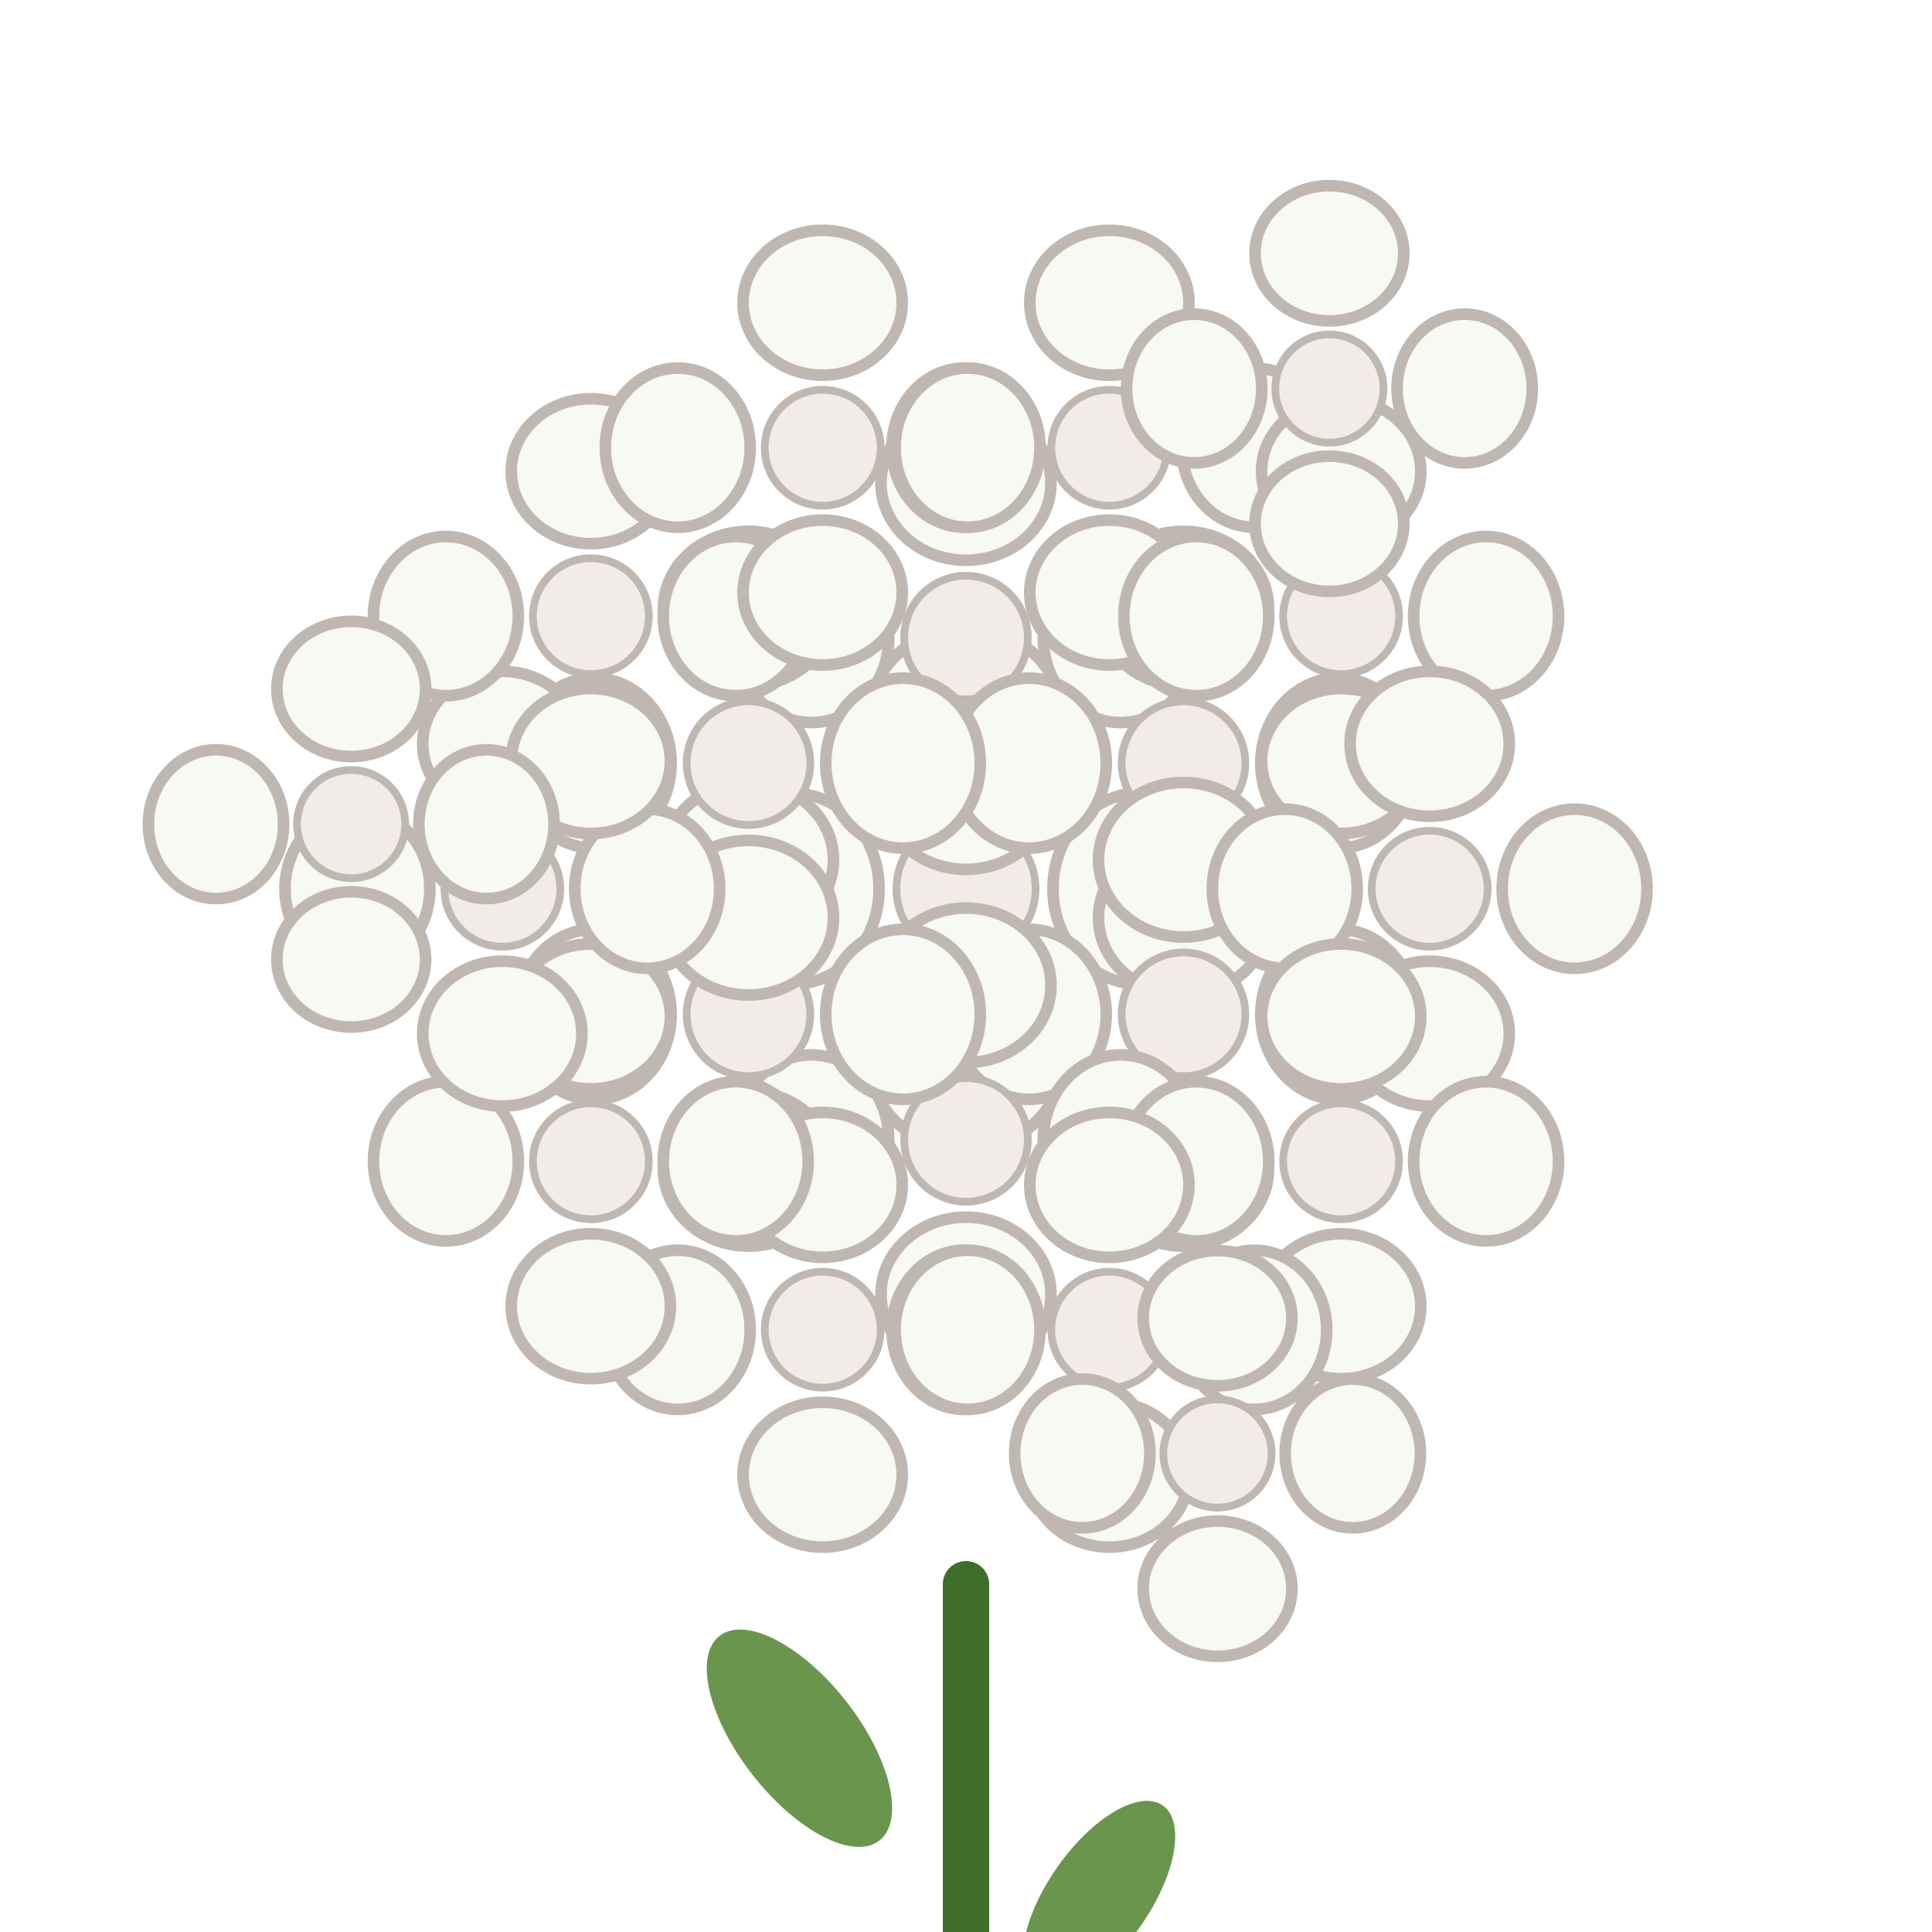
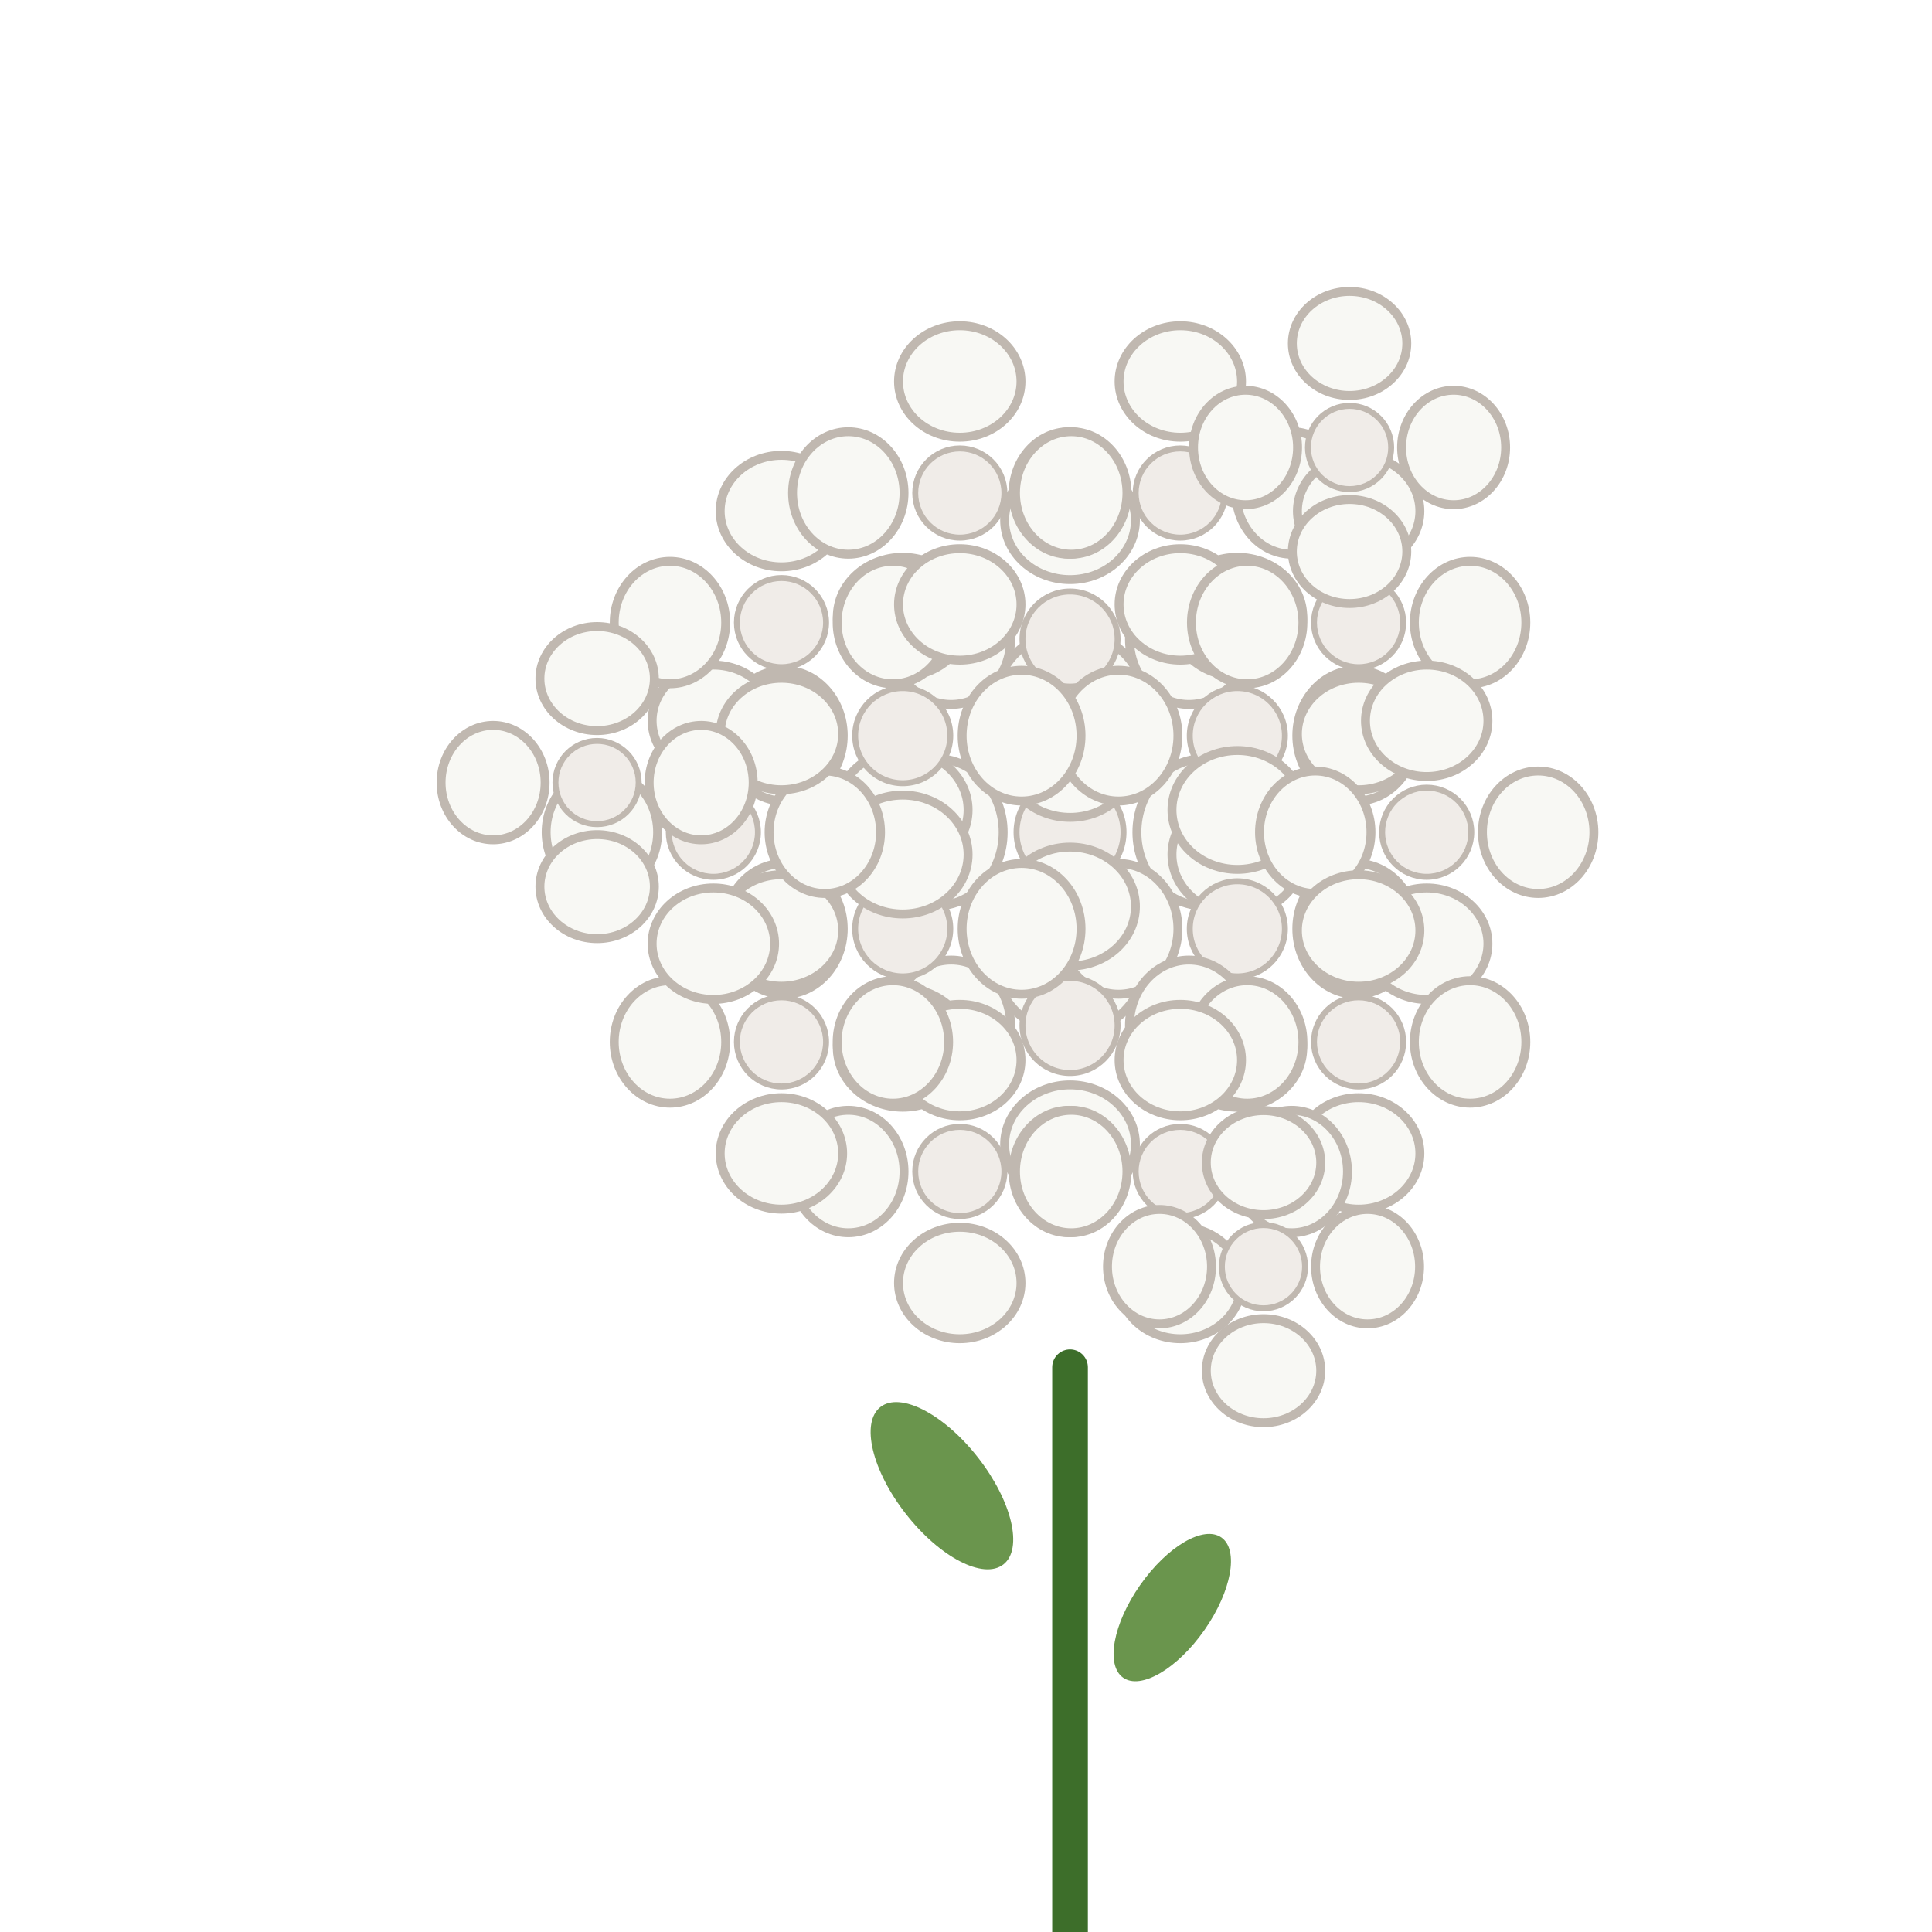
- <svg xmlns="http://www.w3.org/2000/svg" viewBox="0 0 100 100" width="100" height="100">
+ <svg xmlns="http://www.w3.org/2000/svg" viewBox="-2 -10 90 130" width="100" height="100">
  <line x1="50" y1="82" x2="50" y2="121" stroke="#3d6e2a" stroke-width="2.4" stroke-linecap="round" />
  <ellipse cx="41.38" cy="89.97" rx="3.08" ry="6.72" transform="rotate(-38.0 41.38 89.97)" fill="#5a8a3a" opacity="0.9" />
  <ellipse cx="56.88" cy="98.17" rx="2.64" ry="5.76" transform="rotate(35.0 56.88 98.17)" fill="#5a8a3a" opacity="0.9" />
  <ellipse cx="50.00" cy="37.00" rx="4.95" ry="4.50" transform="rotate(0.0 50.00 37.00)" fill="#f8f8f4" stroke="#c0b8b0" stroke-width="0.6" />
  <ellipse cx="59.00" cy="46.00" rx="4.95" ry="4.50" transform="rotate(90.0 59.00 46.00)" fill="#f8f8f4" stroke="#c0b8b0" stroke-width="0.6" />
  <ellipse cx="50.00" cy="55.00" rx="4.95" ry="4.50" transform="rotate(180.0 50.00 55.00)" fill="#f8f8f4" stroke="#c0b8b0" stroke-width="0.6" />
  <ellipse cx="41.00" cy="46.00" rx="4.95" ry="4.50" transform="rotate(270.0 41.00 46.00)" fill="#f8f8f4" stroke="#c0b8b0" stroke-width="0.6" />
  <circle cx="50" cy="46" r="3.6" fill="#f0ece8" stroke="#c0b8b0" stroke-width="0.4" />
  <ellipse cx="50.00" cy="25.00" rx="4.40" ry="4.00" transform="rotate(0.0 50.00 25.00)" fill="#f8f8f4" stroke="#c0b8b0" stroke-width="0.6" />
  <ellipse cx="58.00" cy="33.00" rx="4.40" ry="4.00" transform="rotate(90.0 58.00 33.00)" fill="#f8f8f4" stroke="#c0b8b0" stroke-width="0.6" />
  <ellipse cx="50.00" cy="41.00" rx="4.40" ry="4.00" transform="rotate(180.0 50.00 41.00)" fill="#f8f8f4" stroke="#c0b8b0" stroke-width="0.6" />
  <ellipse cx="42.00" cy="33.00" rx="4.40" ry="4.00" transform="rotate(270.0 42.00 33.00)" fill="#f8f8f4" stroke="#c0b8b0" stroke-width="0.6" />
  <circle cx="50.0" cy="33.0" r="3.2" fill="#f0ece8" stroke="#c0b8b0" stroke-width="0.4" />
  <ellipse cx="61.26" cy="31.50" rx="4.40" ry="4.00" transform="rotate(0.0 61.26 31.50)" fill="#f8f8f4" stroke="#c0b8b0" stroke-width="0.6" />
  <ellipse cx="69.26" cy="39.50" rx="4.40" ry="4.00" transform="rotate(90.0 69.26 39.50)" fill="#f8f8f4" stroke="#c0b8b0" stroke-width="0.6" />
  <ellipse cx="61.26" cy="47.50" rx="4.40" ry="4.00" transform="rotate(180.0 61.26 47.50)" fill="#f8f8f4" stroke="#c0b8b0" stroke-width="0.6" />
  <ellipse cx="53.26" cy="39.50" rx="4.40" ry="4.00" transform="rotate(270.0 53.26 39.50)" fill="#f8f8f4" stroke="#c0b8b0" stroke-width="0.6" />
  <circle cx="61.258" cy="39.5" r="3.2" fill="#f0ece8" stroke="#c0b8b0" stroke-width="0.4" />
  <ellipse cx="61.26" cy="44.50" rx="4.40" ry="4.00" transform="rotate(0.0 61.26 44.50)" fill="#f8f8f4" stroke="#c0b8b0" stroke-width="0.6" />
  <ellipse cx="69.26" cy="52.50" rx="4.40" ry="4.00" transform="rotate(90.0 69.26 52.50)" fill="#f8f8f4" stroke="#c0b8b0" stroke-width="0.6" />
  <ellipse cx="61.26" cy="60.50" rx="4.40" ry="4.00" transform="rotate(180.0 61.26 60.50)" fill="#f8f8f4" stroke="#c0b8b0" stroke-width="0.6" />
  <ellipse cx="53.26" cy="52.50" rx="4.40" ry="4.00" transform="rotate(270.0 53.26 52.50)" fill="#f8f8f4" stroke="#c0b8b0" stroke-width="0.6" />
  <circle cx="61.258" cy="52.5" r="3.2" fill="#f0ece8" stroke="#c0b8b0" stroke-width="0.4" />
  <ellipse cx="50.00" cy="51.00" rx="4.40" ry="4.00" transform="rotate(0.0 50.00 51.00)" fill="#f8f8f4" stroke="#c0b8b0" stroke-width="0.6" />
  <ellipse cx="58.00" cy="59.00" rx="4.40" ry="4.00" transform="rotate(90.0 58.00 59.00)" fill="#f8f8f4" stroke="#c0b8b0" stroke-width="0.6" />
  <ellipse cx="50.00" cy="67.00" rx="4.40" ry="4.00" transform="rotate(180.0 50.00 67.00)" fill="#f8f8f4" stroke="#c0b8b0" stroke-width="0.6" />
  <ellipse cx="42.00" cy="59.00" rx="4.40" ry="4.00" transform="rotate(270.0 42.00 59.00)" fill="#f8f8f4" stroke="#c0b8b0" stroke-width="0.6" />
  <circle cx="50.0" cy="59.0" r="3.2" fill="#f0ece8" stroke="#c0b8b0" stroke-width="0.4" />
  <ellipse cx="38.74" cy="44.50" rx="4.40" ry="4.00" transform="rotate(0.0 38.74 44.50)" fill="#f8f8f4" stroke="#c0b8b0" stroke-width="0.6" />
  <ellipse cx="46.74" cy="52.50" rx="4.40" ry="4.00" transform="rotate(90.0 46.74 52.50)" fill="#f8f8f4" stroke="#c0b8b0" stroke-width="0.6" />
  <ellipse cx="38.74" cy="60.50" rx="4.40" ry="4.00" transform="rotate(180.0 38.74 60.50)" fill="#f8f8f4" stroke="#c0b8b0" stroke-width="0.6" />
  <ellipse cx="30.74" cy="52.50" rx="4.40" ry="4.00" transform="rotate(270.0 30.74 52.50)" fill="#f8f8f4" stroke="#c0b8b0" stroke-width="0.6" />
  <circle cx="38.742" cy="52.5" r="3.2" fill="#f0ece8" stroke="#c0b8b0" stroke-width="0.4" />
  <ellipse cx="38.74" cy="31.50" rx="4.40" ry="4.00" transform="rotate(0.0 38.74 31.50)" fill="#f8f8f4" stroke="#c0b8b0" stroke-width="0.6" />
  <ellipse cx="46.74" cy="39.50" rx="4.40" ry="4.00" transform="rotate(90.0 46.74 39.50)" fill="#f8f8f4" stroke="#c0b8b0" stroke-width="0.6" />
  <ellipse cx="38.74" cy="47.50" rx="4.40" ry="4.00" transform="rotate(180.0 38.74 47.50)" fill="#f8f8f4" stroke="#c0b8b0" stroke-width="0.6" />
  <ellipse cx="30.74" cy="39.50" rx="4.40" ry="4.00" transform="rotate(270.0 30.74 39.50)" fill="#f8f8f4" stroke="#c0b8b0" stroke-width="0.6" />
  <circle cx="38.742" cy="39.5" r="3.2" fill="#f0ece8" stroke="#c0b8b0" stroke-width="0.4" />
  <ellipse cx="57.42" cy="15.67" rx="4.12" ry="3.75" transform="rotate(0.0 57.42 15.67)" fill="#f8f8f4" stroke="#c0b8b0" stroke-width="0.6" />
  <ellipse cx="64.92" cy="23.17" rx="4.12" ry="3.75" transform="rotate(90.0 64.92 23.17)" fill="#f8f8f4" stroke="#c0b8b0" stroke-width="0.6" />
  <ellipse cx="57.42" cy="30.67" rx="4.12" ry="3.75" transform="rotate(180.0 57.42 30.67)" fill="#f8f8f4" stroke="#c0b8b0" stroke-width="0.6" />
  <ellipse cx="49.92" cy="23.17" rx="4.12" ry="3.75" transform="rotate(270.0 49.92 23.17)" fill="#f8f8f4" stroke="#c0b8b0" stroke-width="0.6" />
  <circle cx="57.416" cy="23.175" r="3.0" fill="#f0ece8" stroke="#c0b8b0" stroke-width="0.4" />
  <ellipse cx="69.42" cy="24.39" rx="4.12" ry="3.75" transform="rotate(0.0 69.42 24.39)" fill="#f8f8f4" stroke="#c0b8b0" stroke-width="0.6" />
  <ellipse cx="76.92" cy="31.89" rx="4.12" ry="3.75" transform="rotate(90.0 76.92 31.89)" fill="#f8f8f4" stroke="#c0b8b0" stroke-width="0.6" />
  <ellipse cx="69.42" cy="39.39" rx="4.12" ry="3.75" transform="rotate(180.0 69.42 39.39)" fill="#f8f8f4" stroke="#c0b8b0" stroke-width="0.6" />
  <ellipse cx="61.92" cy="31.89" rx="4.12" ry="3.75" transform="rotate(270.0 61.92 31.89)" fill="#f8f8f4" stroke="#c0b8b0" stroke-width="0.6" />
  <circle cx="69.416" cy="31.893" r="3.0" fill="#f0ece8" stroke="#c0b8b0" stroke-width="0.4" />
  <ellipse cx="74.00" cy="38.50" rx="4.12" ry="3.75" transform="rotate(0.0 74.00 38.50)" fill="#f8f8f4" stroke="#c0b8b0" stroke-width="0.6" />
  <ellipse cx="81.50" cy="46.00" rx="4.12" ry="3.75" transform="rotate(90.0 81.50 46.00)" fill="#f8f8f4" stroke="#c0b8b0" stroke-width="0.6" />
  <ellipse cx="74.00" cy="53.50" rx="4.12" ry="3.75" transform="rotate(180.0 74.00 53.50)" fill="#f8f8f4" stroke="#c0b8b0" stroke-width="0.6" />
  <ellipse cx="66.50" cy="46.00" rx="4.12" ry="3.75" transform="rotate(270.0 66.50 46.00)" fill="#f8f8f4" stroke="#c0b8b0" stroke-width="0.6" />
  <circle cx="74.0" cy="46.0" r="3.0" fill="#f0ece8" stroke="#c0b8b0" stroke-width="0.4" />
  <ellipse cx="69.42" cy="52.61" rx="4.12" ry="3.75" transform="rotate(0.0 69.42 52.61)" fill="#f8f8f4" stroke="#c0b8b0" stroke-width="0.6" />
  <ellipse cx="76.92" cy="60.11" rx="4.12" ry="3.75" transform="rotate(90.0 76.92 60.11)" fill="#f8f8f4" stroke="#c0b8b0" stroke-width="0.6" />
  <ellipse cx="69.42" cy="67.61" rx="4.12" ry="3.75" transform="rotate(180.0 69.42 67.61)" fill="#f8f8f4" stroke="#c0b8b0" stroke-width="0.6" />
  <ellipse cx="61.92" cy="60.11" rx="4.12" ry="3.75" transform="rotate(270.0 61.92 60.11)" fill="#f8f8f4" stroke="#c0b8b0" stroke-width="0.6" />
  <circle cx="69.416" cy="60.107" r="3.0" fill="#f0ece8" stroke="#c0b8b0" stroke-width="0.4" />
  <ellipse cx="57.42" cy="61.33" rx="4.12" ry="3.75" transform="rotate(0.0 57.42 61.33)" fill="#f8f8f4" stroke="#c0b8b0" stroke-width="0.6" />
  <ellipse cx="64.92" cy="68.83" rx="4.12" ry="3.75" transform="rotate(90.0 64.92 68.83)" fill="#f8f8f4" stroke="#c0b8b0" stroke-width="0.6" />
  <ellipse cx="57.42" cy="76.33" rx="4.12" ry="3.75" transform="rotate(180.0 57.42 76.33)" fill="#f8f8f4" stroke="#c0b8b0" stroke-width="0.6" />
  <ellipse cx="49.92" cy="68.83" rx="4.12" ry="3.75" transform="rotate(270.0 49.92 68.83)" fill="#f8f8f4" stroke="#c0b8b0" stroke-width="0.6" />
  <circle cx="57.416" cy="68.825" r="3.0" fill="#f0ece8" stroke="#c0b8b0" stroke-width="0.4" />
  <ellipse cx="42.58" cy="61.33" rx="4.12" ry="3.75" transform="rotate(0.0 42.58 61.33)" fill="#f8f8f4" stroke="#c0b8b0" stroke-width="0.6" />
  <ellipse cx="50.08" cy="68.83" rx="4.12" ry="3.75" transform="rotate(90.0 50.08 68.83)" fill="#f8f8f4" stroke="#c0b8b0" stroke-width="0.6" />
  <ellipse cx="42.58" cy="76.33" rx="4.12" ry="3.75" transform="rotate(180.0 42.58 76.33)" fill="#f8f8f4" stroke="#c0b8b0" stroke-width="0.6" />
  <ellipse cx="35.08" cy="68.83" rx="4.12" ry="3.75" transform="rotate(270.0 35.08 68.83)" fill="#f8f8f4" stroke="#c0b8b0" stroke-width="0.6" />
  <circle cx="42.584" cy="68.825" r="3.0" fill="#f0ece8" stroke="#c0b8b0" stroke-width="0.4" />
  <ellipse cx="30.58" cy="52.61" rx="4.12" ry="3.75" transform="rotate(0.0 30.58 52.61)" fill="#f8f8f4" stroke="#c0b8b0" stroke-width="0.6" />
  <ellipse cx="38.08" cy="60.11" rx="4.12" ry="3.75" transform="rotate(90.0 38.08 60.11)" fill="#f8f8f4" stroke="#c0b8b0" stroke-width="0.6" />
  <ellipse cx="30.58" cy="67.61" rx="4.12" ry="3.75" transform="rotate(180.0 30.58 67.61)" fill="#f8f8f4" stroke="#c0b8b0" stroke-width="0.6" />
  <ellipse cx="23.08" cy="60.11" rx="4.12" ry="3.75" transform="rotate(270.0 23.08 60.11)" fill="#f8f8f4" stroke="#c0b8b0" stroke-width="0.6" />
  <circle cx="30.584" cy="60.107" r="3.0" fill="#f0ece8" stroke="#c0b8b0" stroke-width="0.4" />
  <ellipse cx="26.00" cy="38.50" rx="4.12" ry="3.75" transform="rotate(0.0 26.00 38.50)" fill="#f8f8f4" stroke="#c0b8b0" stroke-width="0.6" />
  <ellipse cx="33.50" cy="46.00" rx="4.12" ry="3.75" transform="rotate(90.0 33.50 46.00)" fill="#f8f8f4" stroke="#c0b8b0" stroke-width="0.6" />
  <ellipse cx="26.00" cy="53.50" rx="4.12" ry="3.75" transform="rotate(180.0 26.00 53.50)" fill="#f8f8f4" stroke="#c0b8b0" stroke-width="0.6" />
  <ellipse cx="18.50" cy="46.00" rx="4.12" ry="3.75" transform="rotate(270.0 18.50 46.00)" fill="#f8f8f4" stroke="#c0b8b0" stroke-width="0.6" />
  <circle cx="26.0" cy="46.0" r="3.0" fill="#f0ece8" stroke="#c0b8b0" stroke-width="0.4" />
  <ellipse cx="30.58" cy="24.39" rx="4.12" ry="3.75" transform="rotate(0.0 30.58 24.39)" fill="#f8f8f4" stroke="#c0b8b0" stroke-width="0.6" />
  <ellipse cx="38.08" cy="31.89" rx="4.12" ry="3.75" transform="rotate(90.0 38.08 31.89)" fill="#f8f8f4" stroke="#c0b8b0" stroke-width="0.6" />
  <ellipse cx="30.58" cy="39.39" rx="4.12" ry="3.75" transform="rotate(180.0 30.58 39.39)" fill="#f8f8f4" stroke="#c0b8b0" stroke-width="0.6" />
  <ellipse cx="23.08" cy="31.89" rx="4.12" ry="3.75" transform="rotate(270.0 23.08 31.89)" fill="#f8f8f4" stroke="#c0b8b0" stroke-width="0.6" />
  <circle cx="30.584" cy="31.893" r="3.0" fill="#f0ece8" stroke="#c0b8b0" stroke-width="0.4" />
  <ellipse cx="42.58" cy="15.67" rx="4.12" ry="3.75" transform="rotate(0.0 42.58 15.67)" fill="#f8f8f4" stroke="#c0b8b0" stroke-width="0.6" />
  <ellipse cx="50.08" cy="23.17" rx="4.12" ry="3.75" transform="rotate(90.0 50.08 23.17)" fill="#f8f8f4" stroke="#c0b8b0" stroke-width="0.6" />
  <ellipse cx="42.58" cy="30.67" rx="4.12" ry="3.75" transform="rotate(180.0 42.58 30.67)" fill="#f8f8f4" stroke="#c0b8b0" stroke-width="0.6" />
  <ellipse cx="35.08" cy="23.17" rx="4.12" ry="3.75" transform="rotate(270.0 35.08 23.17)" fill="#f8f8f4" stroke="#c0b8b0" stroke-width="0.6" />
  <circle cx="42.584" cy="23.175" r="3.0" fill="#f0ece8" stroke="#c0b8b0" stroke-width="0.4" />
  <ellipse cx="68.81" cy="13.11" rx="3.85" ry="3.50" transform="rotate(0.0 68.81 13.11)" fill="#f8f8f4" stroke="#c0b8b0" stroke-width="0.6" />
  <ellipse cx="75.81" cy="20.11" rx="3.85" ry="3.50" transform="rotate(90.0 75.81 20.11)" fill="#f8f8f4" stroke="#c0b8b0" stroke-width="0.6" />
  <ellipse cx="68.81" cy="27.11" rx="3.85" ry="3.50" transform="rotate(180.0 68.81 27.11)" fill="#f8f8f4" stroke="#c0b8b0" stroke-width="0.6" />
  <ellipse cx="61.81" cy="20.11" rx="3.85" ry="3.50" transform="rotate(270.0 61.81 20.11)" fill="#f8f8f4" stroke="#c0b8b0" stroke-width="0.6" />
  <circle cx="68.809" cy="20.111" r="2.8" fill="#f0ece8" stroke="#c0b8b0" stroke-width="0.4" />
  <ellipse cx="63.02" cy="68.23" rx="3.85" ry="3.50" transform="rotate(0.0 63.02 68.23)" fill="#f8f8f4" stroke="#c0b8b0" stroke-width="0.6" />
  <ellipse cx="70.02" cy="75.23" rx="3.85" ry="3.50" transform="rotate(90.0 70.02 75.23)" fill="#f8f8f4" stroke="#c0b8b0" stroke-width="0.6" />
  <ellipse cx="63.02" cy="82.23" rx="3.85" ry="3.50" transform="rotate(180.0 63.02 82.23)" fill="#f8f8f4" stroke="#c0b8b0" stroke-width="0.6" />
  <ellipse cx="56.02" cy="75.23" rx="3.85" ry="3.50" transform="rotate(270.0 56.02 75.23)" fill="#f8f8f4" stroke="#c0b8b0" stroke-width="0.6" />
  <circle cx="63.016" cy="75.233" r="2.8" fill="#f0ece8" stroke="#c0b8b0" stroke-width="0.4" />
  <ellipse cx="18.18" cy="35.66" rx="3.85" ry="3.50" transform="rotate(0.0 18.18 35.66)" fill="#f8f8f4" stroke="#c0b8b0" stroke-width="0.6" />
  <ellipse cx="25.18" cy="42.66" rx="3.85" ry="3.50" transform="rotate(90.0 25.18 42.66)" fill="#f8f8f4" stroke="#c0b8b0" stroke-width="0.6" />
  <ellipse cx="18.18" cy="49.66" rx="3.85" ry="3.50" transform="rotate(180.0 18.18 49.66)" fill="#f8f8f4" stroke="#c0b8b0" stroke-width="0.6" />
  <ellipse cx="11.18" cy="42.66" rx="3.85" ry="3.50" transform="rotate(270.0 11.18 42.66)" fill="#f8f8f4" stroke="#c0b8b0" stroke-width="0.6" />
  <circle cx="18.175" cy="42.655" r="2.8" fill="#f0ece8" stroke="#c0b8b0" stroke-width="0.4" />
</svg>
